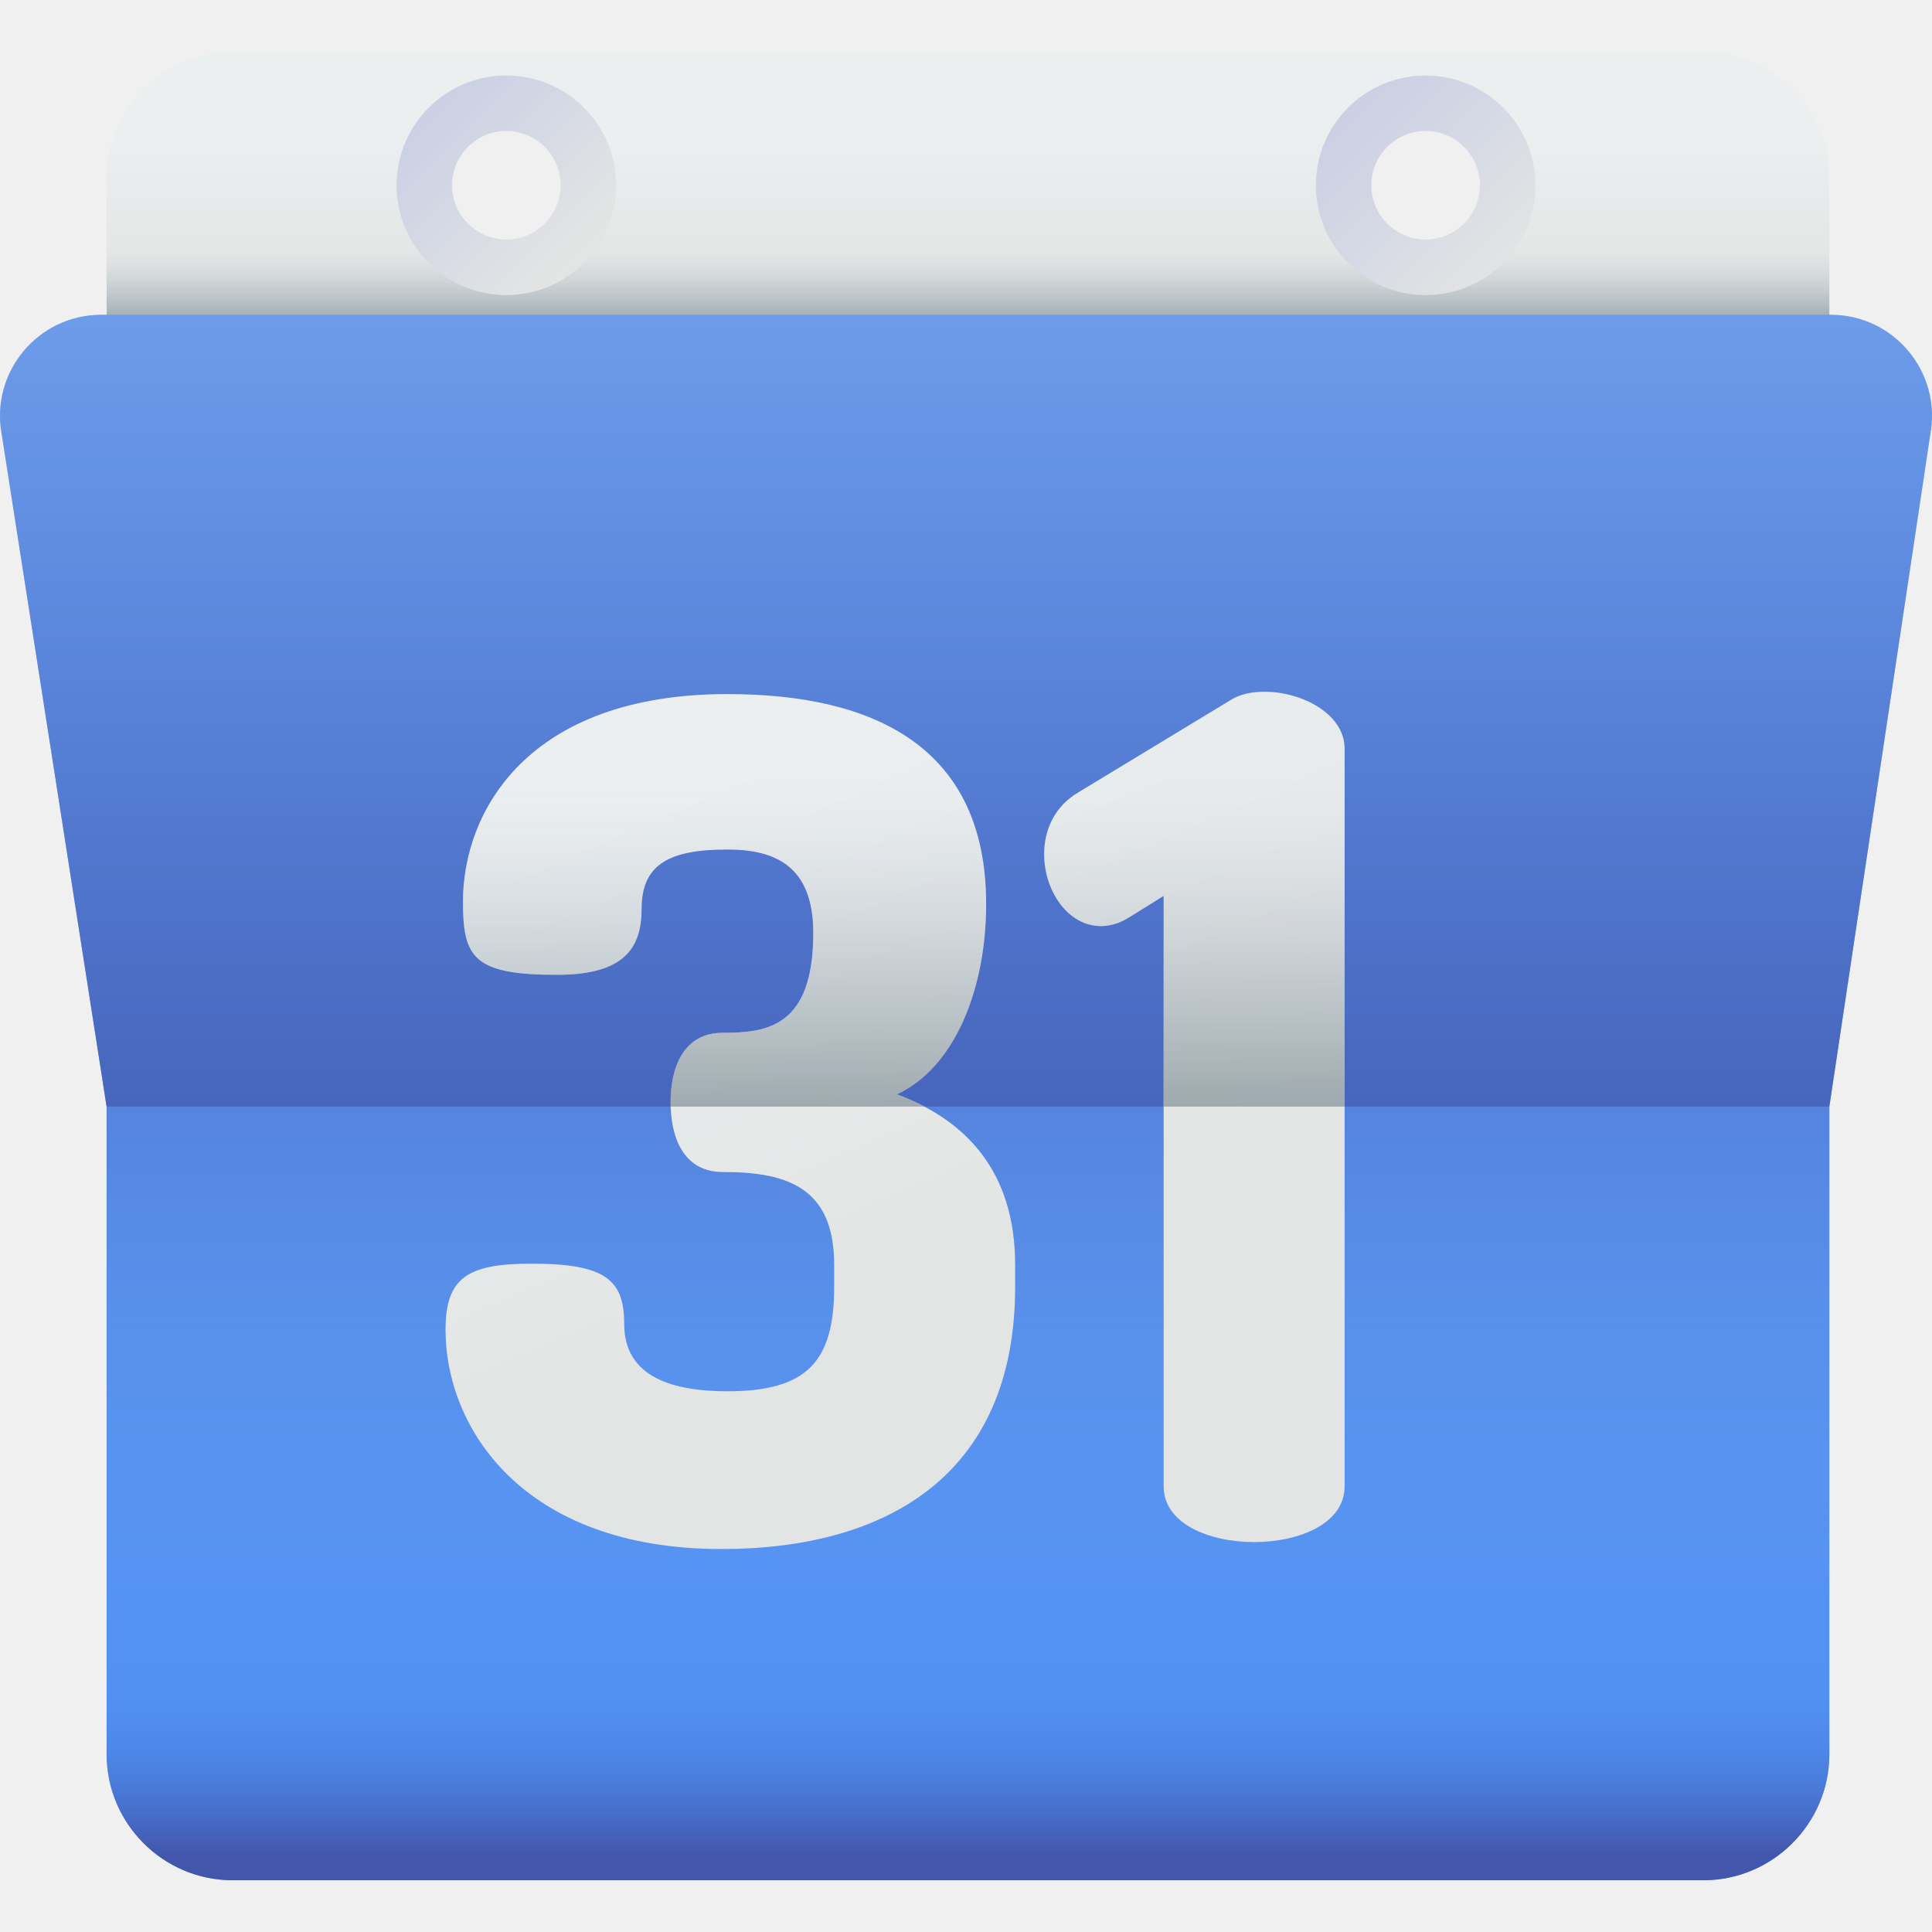
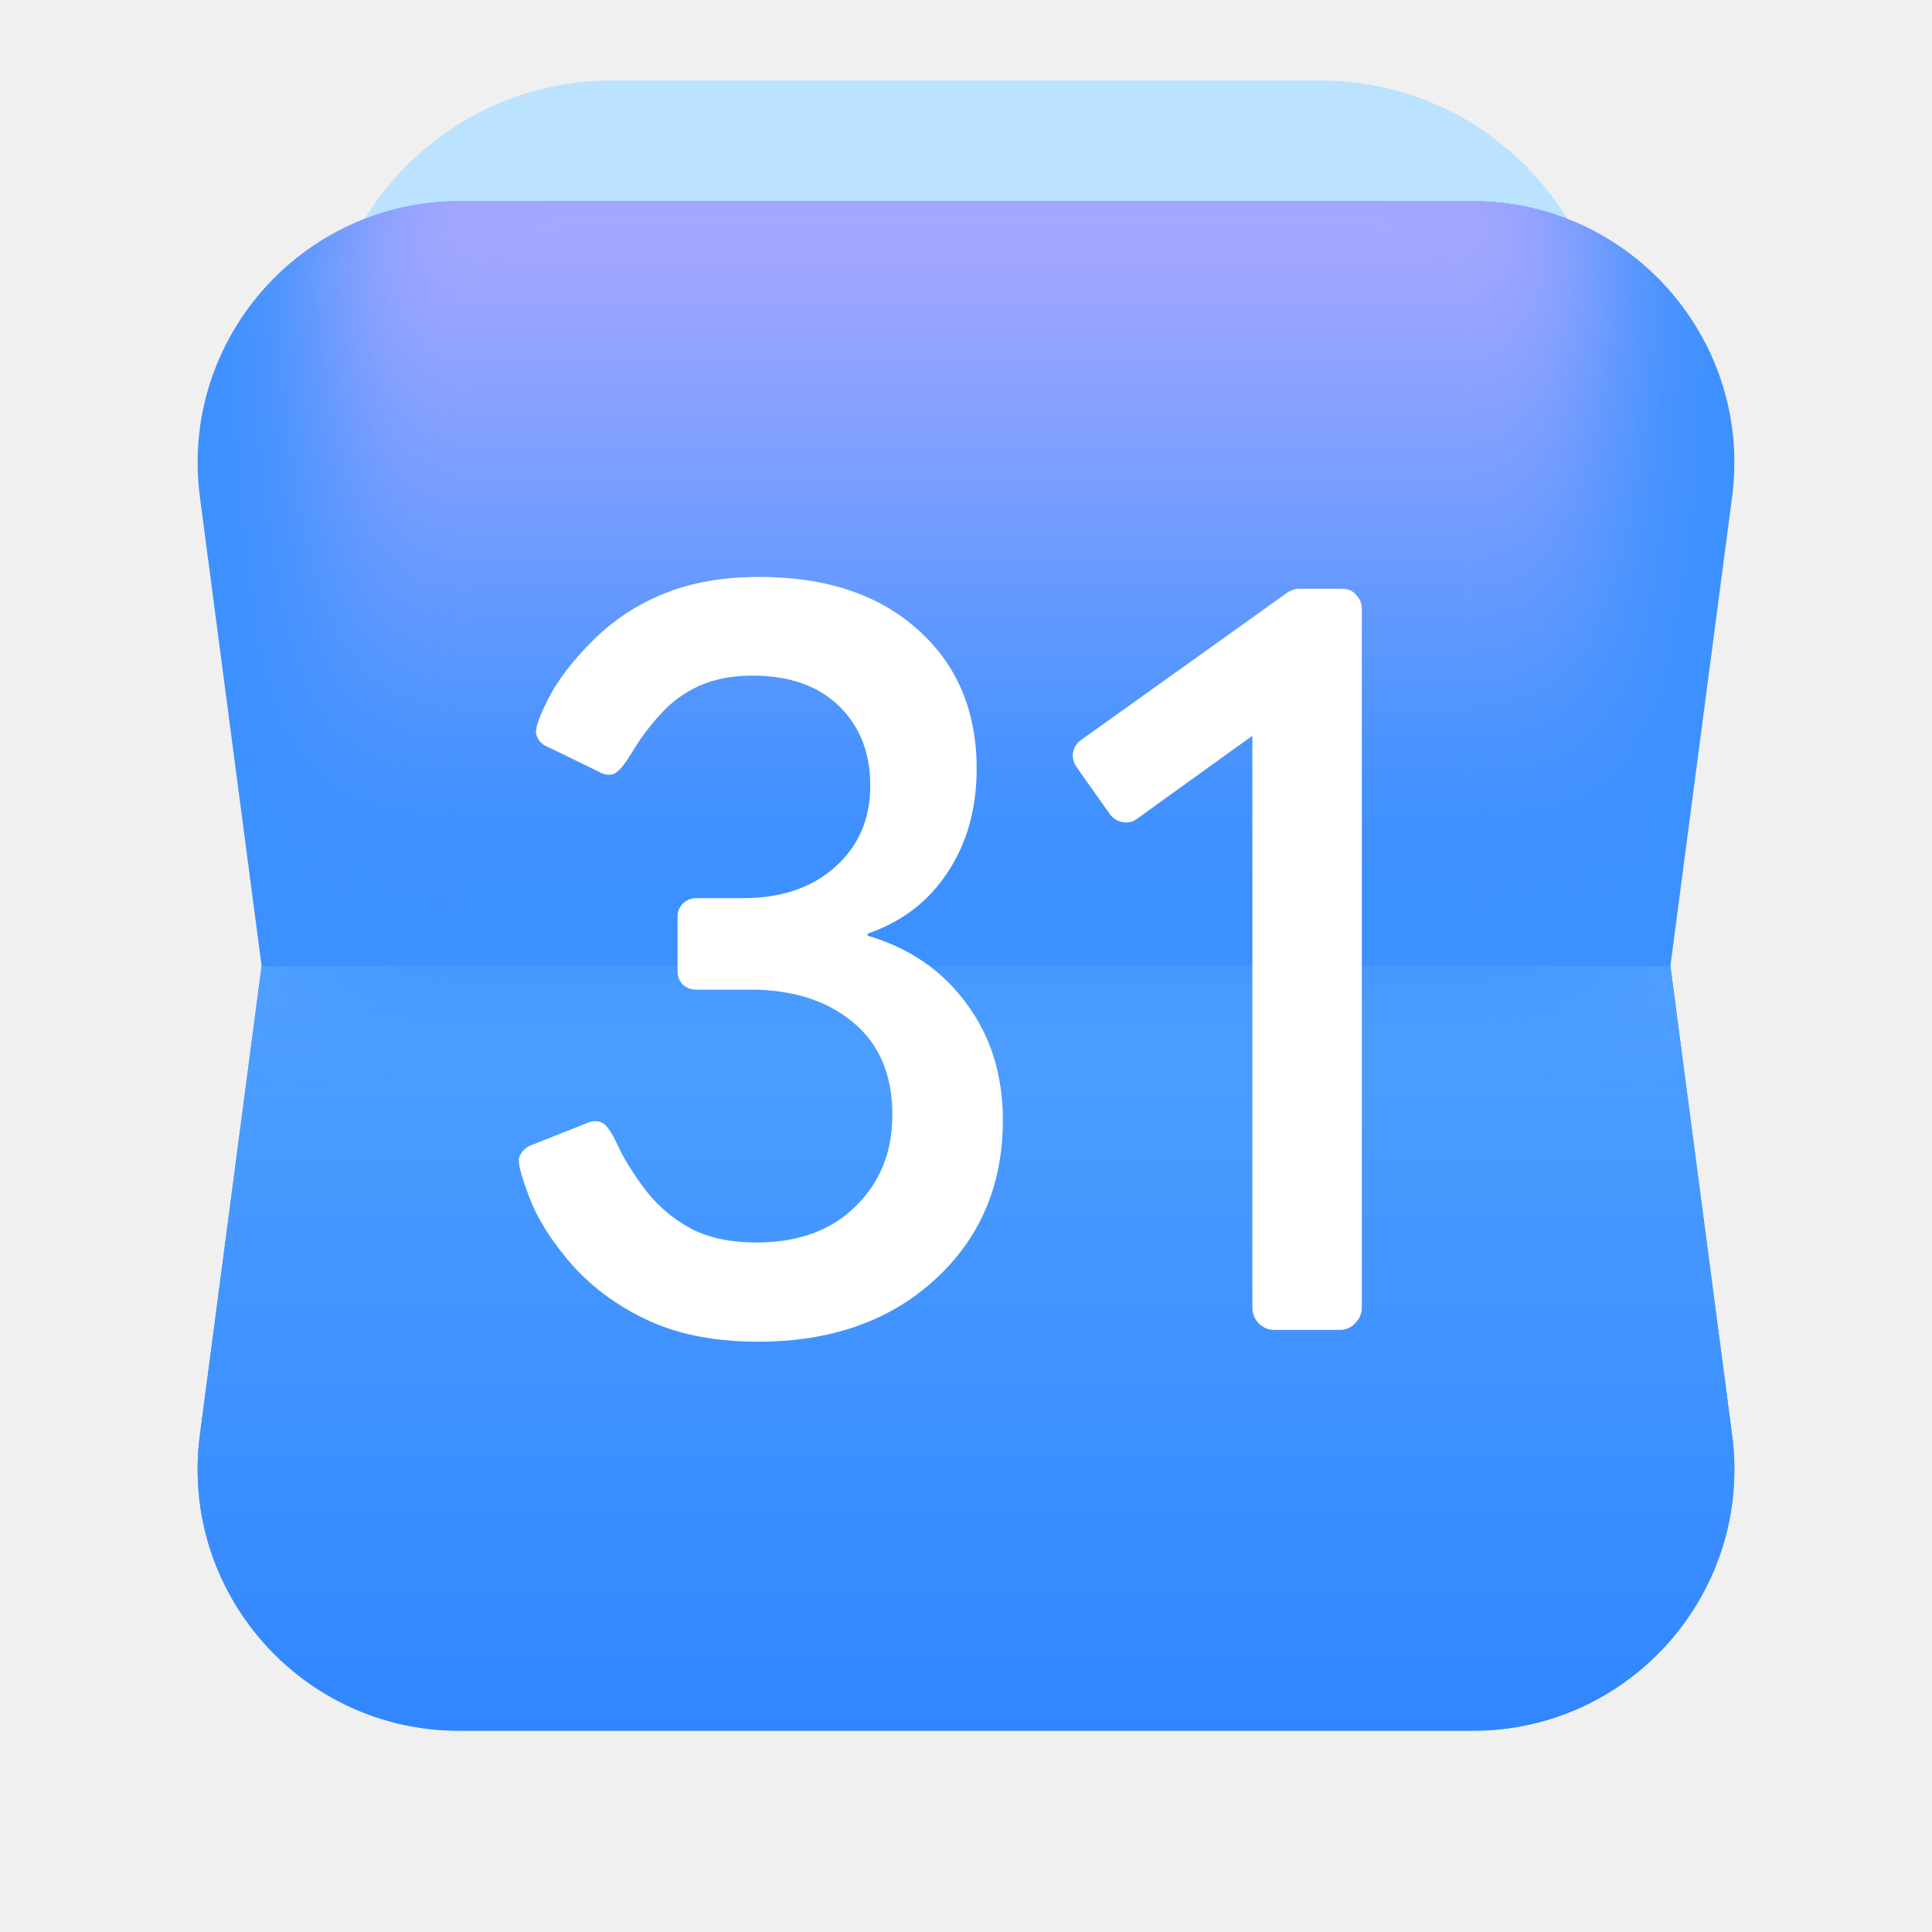
- <svg xmlns="http://www.w3.org/2000/svg" xmlns:xlink="http://www.w3.org/1999/xlink" enable-background="new 0 0 510.001 510.001" viewBox="0 0 510.001 510.001">
-   <linearGradient id="a">
-     <stop offset="0" stop-color="#ebeff0" />
-     <stop offset="1" stop-color="#e3e5e4" />
-   </linearGradient>
-   <linearGradient id="e" x1="255.52" x2="255.52" y1="36.341" y2="71.784" gradientUnits="userSpaceOnUse" xlink:href="#a" />
-   <linearGradient id="b">
-     <stop offset="0" stop-color="#cbd0e4" stop-opacity="0" />
-     <stop offset=".001" stop-color="#cbd0e4" stop-opacity=".001" />
-     <stop offset=".195" stop-color="#a8b2c1" stop-opacity=".195" />
-     <stop offset=".391" stop-color="#8d9ba6" stop-opacity=".391" />
-     <stop offset=".59" stop-color="#798a92" stop-opacity=".59" />
-     <stop offset=".791" stop-color="#6e8087" stop-opacity=".791" />
-     <stop offset="1" stop-color="#6a7d83" />
-   </linearGradient>
-   <linearGradient id="f" x1="255.52" x2="255.52" y1="65.912" y2="95.625" gradientUnits="userSpaceOnUse" xlink:href="#b" />
-   <linearGradient id="g" x1="255" x2="255" y1="93.748" y2="493.925" gradientUnits="userSpaceOnUse">
-     <stop offset="0" stop-color="#7faef4" />
-     <stop offset="1" stop-color="#4c8df1" />
-   </linearGradient>
-   <linearGradient id="h" x1="255" x2="255" y1="-56" y2="348.495" gradientUnits="userSpaceOnUse">
-     <stop offset="0" stop-color="#4c8df1" stop-opacity="0" />
-     <stop offset=".112" stop-color="#4b86e8" stop-opacity=".112" />
-     <stop offset=".7" stop-color="#4463bd" stop-opacity=".7" />
-     <stop offset="1" stop-color="#4256ac" />
-   </linearGradient>
-   <linearGradient id="c">
-     <stop offset="0" stop-color="#4c8df1" stop-opacity="0" />
-     <stop offset="1" stop-color="#4256ac" />
-   </linearGradient>
-   <linearGradient id="i" x1="255.522" x2="255.522" y1="424.37" y2="182.129" gradientUnits="userSpaceOnUse" xlink:href="#c" />
-   <linearGradient id="j" x1="255.522" x2="255.522" y1="444.968" y2="489.468" gradientUnits="userSpaceOnUse" xlink:href="#c" />
-   <linearGradient id="d">
-     <stop offset="0" stop-color="#e3e5e4" />
-     <stop offset="1" stop-color="#cbd0e4" />
-   </linearGradient>
-   <linearGradient id="k" x1="399.835" x2="357.126" y1="72.41" y2="29.701" gradientUnits="userSpaceOnUse" xlink:href="#d" />
-   <linearGradient id="l" x1="152.501" x2="113.92" y1="67.745" y2="29.164" gradientUnits="userSpaceOnUse" xlink:href="#d" />
-   <linearGradient id="m" x1="155.794" x2="212.791" y1="216.31" y2="348.304" gradientUnits="userSpaceOnUse" xlink:href="#a" />
-   <linearGradient id="n" x1="274.866" x2="331.863" y1="164.893" y2="296.886" gradientUnits="userSpaceOnUse" xlink:href="#a" />
-   <linearGradient id="o" x1="191.264" x2="191.264" y1="206.245" y2="340.971" gradientUnits="userSpaceOnUse" xlink:href="#b" />
-   <linearGradient id="p" x1="315.289" x2="315.289" y1="206.245" y2="340.971" gradientUnits="userSpaceOnUse" xlink:href="#b" />
-   <path fill="url(#e)" d="m449.66 13.665h-388.27c-18.29 0-33.25 14.96-33.25 33.25v416.17c0 18.29 14.96 33.25 33.25 33.25h388.27c18.28 0 33.24-14.96 33.24-33.25v-416.17c0-18.29-14.96-33.25-33.24-33.25zm-73.33 49.58c-7.91 0-14.33-6.42-14.33-14.33 0-7.92 6.42-14.34 14.33-14.34 7.92 0 14.34 6.42 14.34 14.34 0 7.91-6.42 14.33-14.34 14.33zm-242.66 0c-7.92 0-14.34-6.42-14.34-14.33 0-7.92 6.42-14.34 14.34-14.34 7.91 0 14.33 6.42 14.33 14.34 0 7.91-6.42 14.33-14.33 14.33z" />
-   <path fill="url(#f)" d="m28.14 48.91v111.835h454.76v-111.835h-92.23v.005c0 7.91-6.42 14.33-14.34 14.33-7.91 0-14.33-6.42-14.33-14.33 0-.002 0-.003 0-.005h-214v.005c0 7.91-6.42 14.33-14.33 14.33-7.92 0-14.34-6.42-14.34-14.33 0-.002 0-.003 0-.005z" />
-   <path fill="url(#g)" d="m.47 114.763 27.67 177.35h.002v170.977c0 18.285 14.96 33.245 33.245 33.245h388.271c18.285 0 33.245-14.96 33.245-33.245v-170.977h.002l26.627-177.35c3.098-16.451-9.52-31.667-26.26-31.667h-456.542c-16.74 0-29.358 15.216-26.26 31.667z" />
-   <path fill="url(#h)" d="m483.27 83.095h-456.54c-16.74 0-29.36 15.22-26.26 31.67l27.67 177.35h454.76l26.63-177.35c3.1-16.45-9.52-31.67-26.26-31.67z" />
-   <path fill="url(#i)" d="m61.386 496.334h388.271c18.285 0 33.245-14.96 33.245-33.245v-170.976h-454.76v170.977c0 18.284 14.96 33.244 33.244 33.244z" />
-   <path fill="url(#j)" d="m28.142 423.022v40.068c0 18.285 14.96 33.245 33.245 33.245h388.271c18.285 0 33.245-14.96 33.245-33.245v-40.068z" />
-   <path fill="url(#k)" d="m376.33 19.935c-16 0-28.97 12.97-28.97 28.97 0 16.01 12.97 28.98 28.97 28.98 16.01 0 28.98-12.97 28.98-28.98 0-16-12.97-28.97-28.98-28.97zm0 43.31c-7.91 0-14.33-6.42-14.33-14.34 0-7.91 6.42-14.33 14.33-14.33 7.92 0 14.34 6.42 14.34 14.33 0 7.92-6.42 14.34-14.34 14.34z" />
-   <path fill="url(#l)" d="m133.67 19.935c-16.01 0-28.98 12.97-28.98 28.97 0 16.01 12.97 28.98 28.98 28.98 16 0 28.97-12.97 28.97-28.98 0-16-12.97-28.97-28.97-28.97zm0 43.31c-7.92 0-14.34-6.42-14.34-14.34 0-7.91 6.42-14.33 14.34-14.33 7.91 0 14.33 6.42 14.33 14.33 0 7.92-6.42 14.34-14.33 14.34z" />
-   <path fill="url(#m)" d="m220.201 339.701v-5.819c0-20.517-12.556-24.498-29.398-24.498-10.413 0-13.78-9.187-13.78-18.373 0-9.187 3.368-18.374 13.78-18.374 11.636 0 23.885-1.531 23.885-26.335 0-17.761-10.106-22.048-22.661-22.048-15.004 0-22.661 3.675-22.661 15.618 0 10.412-4.593 17.455-22.354 17.455-22.048 0-24.804-4.594-24.804-19.293 0-23.886 17.148-54.815 69.819-54.815 38.892 0 68.29 14.086 68.29 55.427 0 22.354-8.269 43.178-23.58 50.221 18.067 6.738 31.235 20.211 31.235 45.015v5.819c0 50.221-34.604 69.207-77.476 69.207-52.671 0-72.883-32.154-72.883-57.877 0-13.78 5.818-17.455 22.661-17.455 19.599 0 24.498 4.287 24.498 15.924 0 14.392 13.474 17.761 27.254 17.761 20.825-.001 28.175-7.656 28.175-27.56z" />
-   <path fill="url(#n)" d="m307.173 236.501-8.881 5.512c-2.756 1.837-5.512 2.45-7.655 2.45-8.881 0-15.006-9.493-15.006-18.986 0-6.431 2.757-12.556 8.881-16.23l40.422-24.498c2.451-1.531 5.512-2.144 8.881-2.144 9.799 0 21.129 5.818 21.129 15.006v194.76c0 9.799-11.942 14.699-23.885 14.699s-23.886-4.9-23.886-14.699z" />
-   <g>
-     <path fill="url(#o)" d="m260.319 238.645c0-41.34-29.4-55.43-68.29-55.43-52.67 0-69.82 30.93-69.82 54.82 0 14.7 2.75 19.29 24.8 19.29 17.76 0 22.36-7.04 22.36-17.46 0-11.94 7.65-15.61 22.66-15.61 12.55 0 22.66 4.28 22.66 22.05 0 24.8-12.25 26.33-23.89 26.33-10.41 0-13.78 9.19-13.78 18.37 0 .37.01.74.02 1.11h66.99c-2.32-1.23-4.76-2.3-7.29-3.25 15.31-7.04 23.58-27.87 23.58-50.22z" />
-     <path fill="url(#p)" d="m333.819 182.605c-3.37 0-6.43.61-8.88 2.14l-40.43 24.5c-6.12 3.68-8.88 9.8-8.88 16.23 0 9.49 6.13 18.99 15.01 18.99 2.14 0 4.9-.61 7.65-2.45l8.88-5.51v55.61h47.78v-94.5c0-9.19-11.33-15.01-21.13-15.01z" />
+ <svg xmlns="http://www.w3.org/2000/svg" width="192" height="192" fill="none">
+   <path fill="#bbe2ff" d="M32 36.8C32 20.894 44.894 8 60.8 8h70.4C147.106 8 160 20.894 160 36.8v30.4c0 15.906-12.894 28.8-28.8 28.8H60.8C44.894 96 32 83.106 32 67.2z" />
+   <path fill="#3c90ff" d="M19.867 49.392C17.818 33.82 29.94 20 45.645 20h100.71c15.706 0 27.827 13.82 25.778 29.392L166 96l6.133 46.608C174.182 158.18 162.061 172 146.355 172H45.645c-15.706 0-27.827-13.82-25.778-29.392L26 96z" />
+   <mask id="a" width="154" height="152" x="19" y="20" maskUnits="userSpaceOnUse" style="mask-type:alpha">
+     <path fill="#3c90ff" d="M19.867 49.392C17.818 33.82 29.94 20 45.645 20h100.71c15.706 0 27.827 13.82 25.778 29.392L166 96l6.133 46.608C174.182 158.18 162.061 172 146.355 172H45.645c-15.706 0-27.827-13.82-25.778-29.392L26 96z" />
+   </mask>
+   <g mask="url(#a)">
+     <path fill="url(#b)" d="M0 0h166v76H0z" transform="matrix(1 0 0 -1 13 172)" />
  </g>
+   <mask id="c" width="154" height="152" x="19" y="20" maskUnits="userSpaceOnUse" style="mask-type:alpha">
+     <path fill="#3186ff" d="M19.867 49.392C17.818 33.82 29.94 20 45.645 20h100.71c15.706 0 27.827 13.82 25.778 29.392L166 96l6.133 46.608C174.182 158.18 162.061 172 146.355 172H45.645c-15.706 0-27.827-13.82-25.778-29.392L26 96z" />
+   </mask>
+   <g mask="url(#c)">
+     <path fill="url(#d)" d="M32 27.2C32 16.596 40.596 8 51.2 8h89.6c10.604 0 19.2 8.596 19.2 19.2V96H32z" filter="url(#e)" />
+   </g>
+   <path fill="#fff" d="M75.353 133.336q-6.282 0-10.777-2.043t-7.61-5.465q-3.065-3.474-4.342-6.793T51.603 115a2.07 2.07 0 0 1 1.021-1.124l5.67-2.247q.714-.357 1.43-.102.714.204 1.685 2.349 1.022 2.145 2.86 4.546a14.3 14.3 0 0 0 4.495 3.728q2.606 1.328 6.435 1.328 6.18 0 9.807-3.575 3.677-3.575 3.677-9.091 0-5.976-3.882-9.194-3.881-3.269-10.266-3.269h-5.362a1.9 1.9 0 0 1-1.328-.51q-.51-.562-.511-1.277v-5.465q0-.767.51-1.277a1.82 1.82 0 0 1 1.329-.562h4.647q5.721 0 9.194-3.116t3.473-8.07q0-4.902-3.116-7.916t-8.58-3.014q-3.065 0-5.312 1.022a11.5 11.5 0 0 0-3.882 2.86 22.7 22.7 0 0 0-2.809 3.78q-1.174 1.941-1.89 2.145-.714.153-1.379-.255l-5.363-2.605q-.664-.358-.868-1.124t1.226-3.575q1.481-2.86 4.494-5.823a21 21 0 0 1 7.049-4.597q4.035-1.635 9.398-1.634 9.96 0 15.782 5.26 5.823 5.21 5.823 13.791 0 5.925-2.86 10.266-2.81 4.34-7.968 6.13v.204q6.231 1.838 9.806 6.741 3.627 4.853 3.626 11.594 0 9.654-6.742 15.834-6.74 6.18-17.57 6.18zm51.25-1.175q-.868 0-1.533-.664a2.25 2.25 0 0 1-.612-1.583V73.118l-11.492 8.274q-.614.46-1.431.307a1.96 1.96 0 0 1-1.225-.766l-3.32-4.7a1.98 1.98 0 0 1-.358-1.43q.153-.816.817-1.276l20.379-14.557q.256-.204.562-.306.307-.153.715-.153h4.291q.868 0 1.379.613.562.56.562 1.43v69.36q0 .92-.664 1.583a2 2 0 0 1-1.533.664z" />
+   <defs>
+     <linearGradient id="b" x1="83" x2="83" y1="76" gradientUnits="userSpaceOnUse">
+       <stop stop-color="#4fa0ff" />
+       <stop offset="1" stop-color="#3186ff" />
+     </linearGradient>
+     <linearGradient id="d" x1="89.06" x2="89.06" y1="21.75" y2="96.39" gradientUnits="userSpaceOnUse">
+       <stop stop-color="#a9a8ff" />
+       <stop offset=".8" stop-color="#3c90ff" />
+     </linearGradient>
+     <filter id="e" width="152" height="112" x="20" y="-4" color-interpolation-filters="sRGB" filterUnits="userSpaceOnUse">
+       <feFlood flood-opacity="0" result="BackgroundImageFix" />
+       <feBlend in="SourceGraphic" in2="BackgroundImageFix" result="shape" />
+       <feGaussianBlur result="effect1_foregroundBlur_37330_7673" stdDeviation="6" />
+     </filter>
+   </defs>
</svg>
